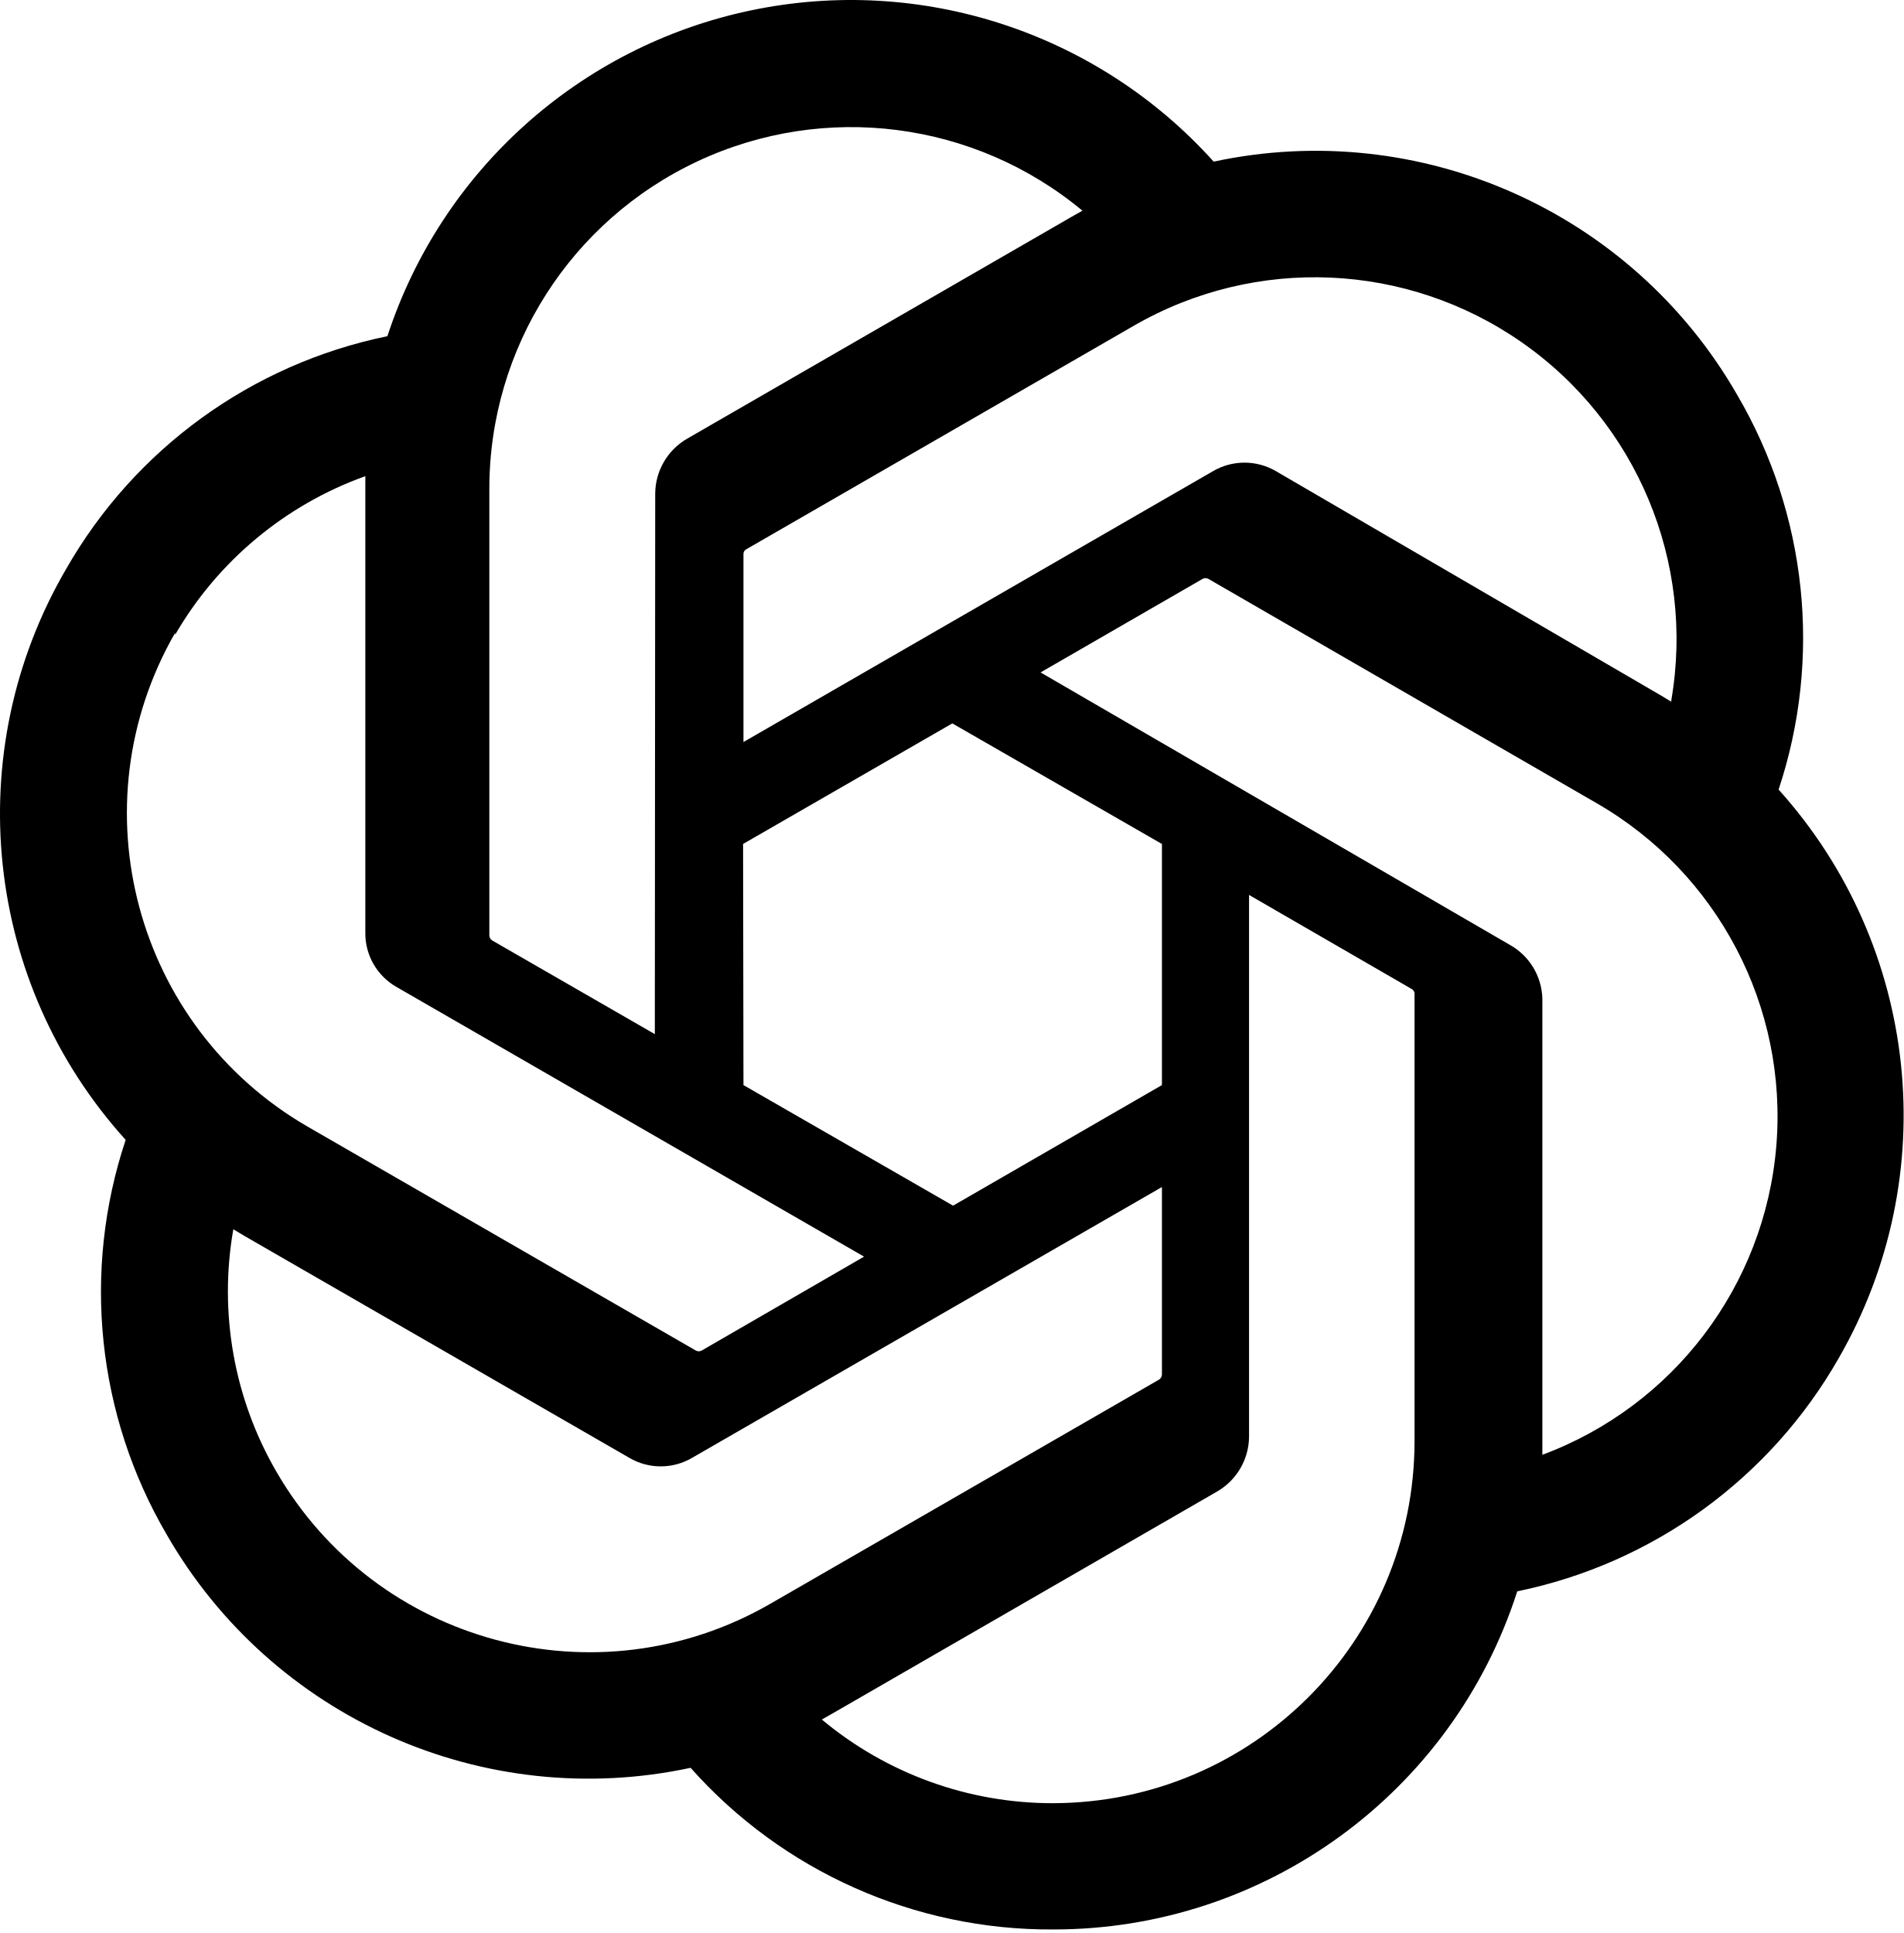
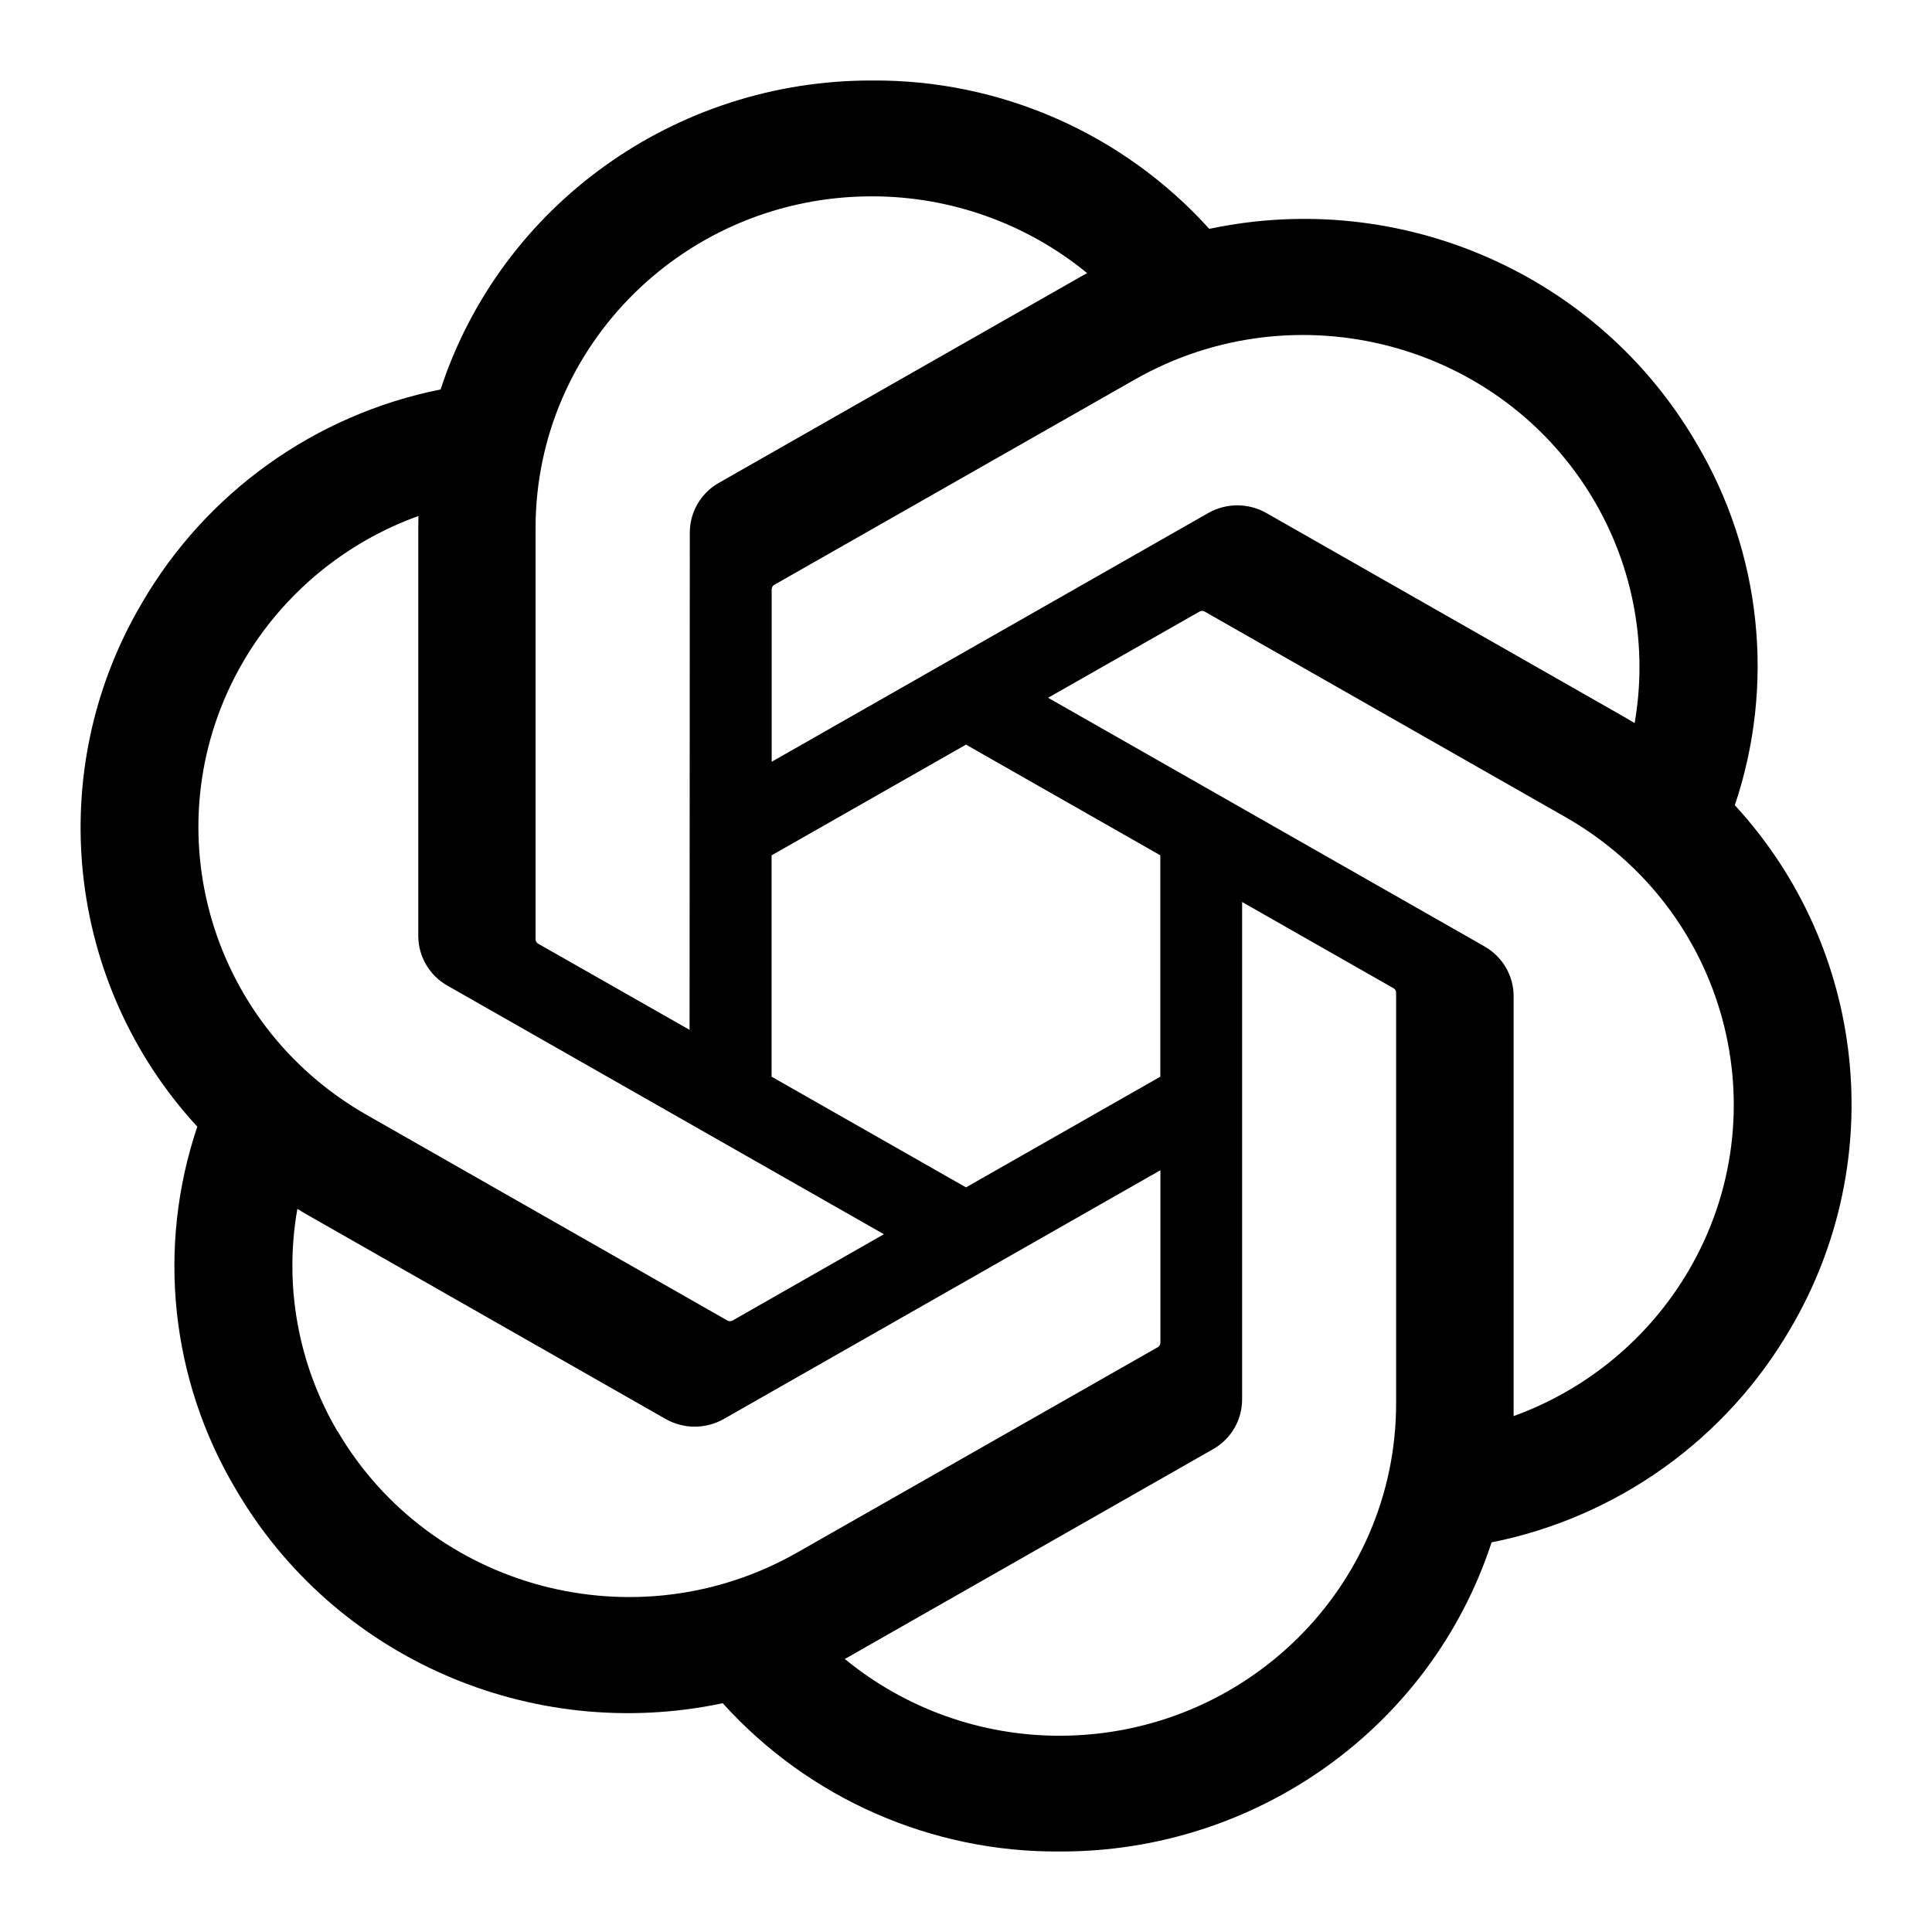
- <svg xmlns="http://www.w3.org/2000/svg" width="256" height="260" preserveAspectRatio="xMidYMid" viewBox="0 0 256 260">
-   <path d="M239.184 106.203a64.716 64.716 0 0 0-5.576-53.103C219.452 28.459 191 15.784 163.213 21.74A65.586 65.586 0 0 0 52.096 45.22a64.716 64.716 0 0 0-43.23 31.36c-14.31 24.602-11.061 55.634 8.033 76.74a64.665 64.665 0 0 0 5.525 53.102c14.174 24.65 42.644 37.324 70.446 31.36a64.72 64.72 0 0 0 48.754 21.744c28.481.025 53.714-18.361 62.414-45.481a64.767 64.767 0 0 0 43.229-31.36c14.137-24.558 10.875-55.423-8.083-76.483Zm-97.56 136.338a48.397 48.397 0 0 1-31.105-11.255l1.535-.87 51.67-29.825a8.595 8.595 0 0 0 4.247-7.367v-72.85l21.845 12.636c.218.111.37.32.409.563v60.367c-.056 26.818-21.783 48.545-48.601 48.601Zm-104.466-44.61a48.345 48.345 0 0 1-5.781-32.589l1.534.921 51.722 29.826a8.339 8.339 0 0 0 8.441 0l63.181-36.425v25.221a.87.87 0 0 1-.358.665l-52.335 30.184c-23.257 13.398-52.97 5.431-66.404-17.803ZM23.549 85.38a48.499 48.499 0 0 1 25.58-21.333v61.39a8.288 8.288 0 0 0 4.195 7.316l62.874 36.272-21.845 12.636a.819.819 0 0 1-.767 0L41.353 151.53c-23.211-13.454-31.171-43.144-17.804-66.405v.256Zm179.466 41.695-63.08-36.63L161.73 77.86a.819.819 0 0 1 .768 0l52.233 30.184a48.6 48.6 0 0 1-7.316 87.635v-61.391a8.544 8.544 0 0 0-4.4-7.213Zm21.742-32.69-1.535-.922-51.619-30.081a8.39 8.39 0 0 0-8.492 0L99.98 99.808V74.587a.716.716 0 0 1 .307-.665l52.233-30.133a48.652 48.652 0 0 1 72.236 50.391v.205ZM88.061 139.097l-21.845-12.585a.87.87 0 0 1-.41-.614V65.685a48.652 48.652 0 0 1 79.757-37.346l-1.535.87-51.67 29.825a8.595 8.595 0 0 0-4.246 7.367l-.051 72.697Zm11.868-25.58 28.138-16.217 28.188 16.218v32.434l-28.086 16.218-28.188-16.218-.052-32.434Z" />
+ <svg xmlns="http://www.w3.org/2000/svg" fill="currentColor" fill-rule="evenodd" height="1em" style="flex:none;line-height:1" viewBox="0 0 24 24" width="1em">
+   <path d="M21.55 10.004a5.416 5.416 0 00-.478-4.501c-1.217-2.09-3.662-3.166-6.05-2.66A5.59 5.59 0 0010.831 1C8.39.995 6.224 2.546 5.473 4.838A5.553 5.553 0 001.76 7.496a5.487 5.487 0 00.691 6.5 5.416 5.416 0 00.477 4.502c1.217 2.09 3.662 3.165 6.05 2.66A5.586 5.586 0 0013.168 23c2.443.006 4.61-1.546 5.361-3.84a5.553 5.553 0 003.715-2.66 5.488 5.488 0 00-.693-6.497v.001zm-8.381 11.558a4.199 4.199 0 01-2.675-.954c.034-.018.093-.05.132-.074l4.44-2.53a.71.71 0 00.364-.623v-6.176l1.877 1.069c.02.01.033.029.036.05v5.115c-.003 2.274-1.87 4.118-4.174 4.123zM4.192 17.78a4.059 4.059 0 01-.498-2.763c.032.02.09.055.131.078l4.44 2.53c.225.13.504.13.73 0l5.42-3.088v2.138a.068.068 0 01-.027.057L9.9 19.288c-1.999 1.136-4.552.46-5.707-1.51h-.001zM3.023 8.216A4.15 4.15 0 015.198 6.41l-.002.151v5.06a.711.711 0 00.364.624l5.42 3.087-1.876 1.07a.067.067 0 01-.063.005l-4.489-2.559c-1.995-1.14-2.679-3.658-1.53-5.63h.001zm15.417 3.54l-5.42-3.088L14.896 7.6a.067.067 0 01.063-.006l4.489 2.557c1.998 1.14 2.683 3.662 1.529 5.633a4.163 4.163 0 01-2.174 1.807V12.38a.71.71 0 00-.363-.623zm1.867-2.773a6.04 6.04 0 00-.132-.078l-4.44-2.53a.731.731 0 00-.729 0l-5.42 3.088V7.325a.068.068 0 01.027-.057L14.1 4.713c2-1.137 4.555-.46 5.707 1.513.487.833.664 1.809.499 2.757h.001zm-11.741 3.81l-1.877-1.068a.065.065 0 01-.036-.051V6.559c.001-2.277 1.873-4.122 4.181-4.12.976 0 1.92.338 2.671.954-.034.018-.092.05-.131.073l-4.44 2.53a.71.71 0 00-.365.623l-.003 6.173v.002zm1.02-2.168L12 9.25l2.414 1.375v2.75L12 14.75l-2.415-1.375v-2.75z" />
</svg>
